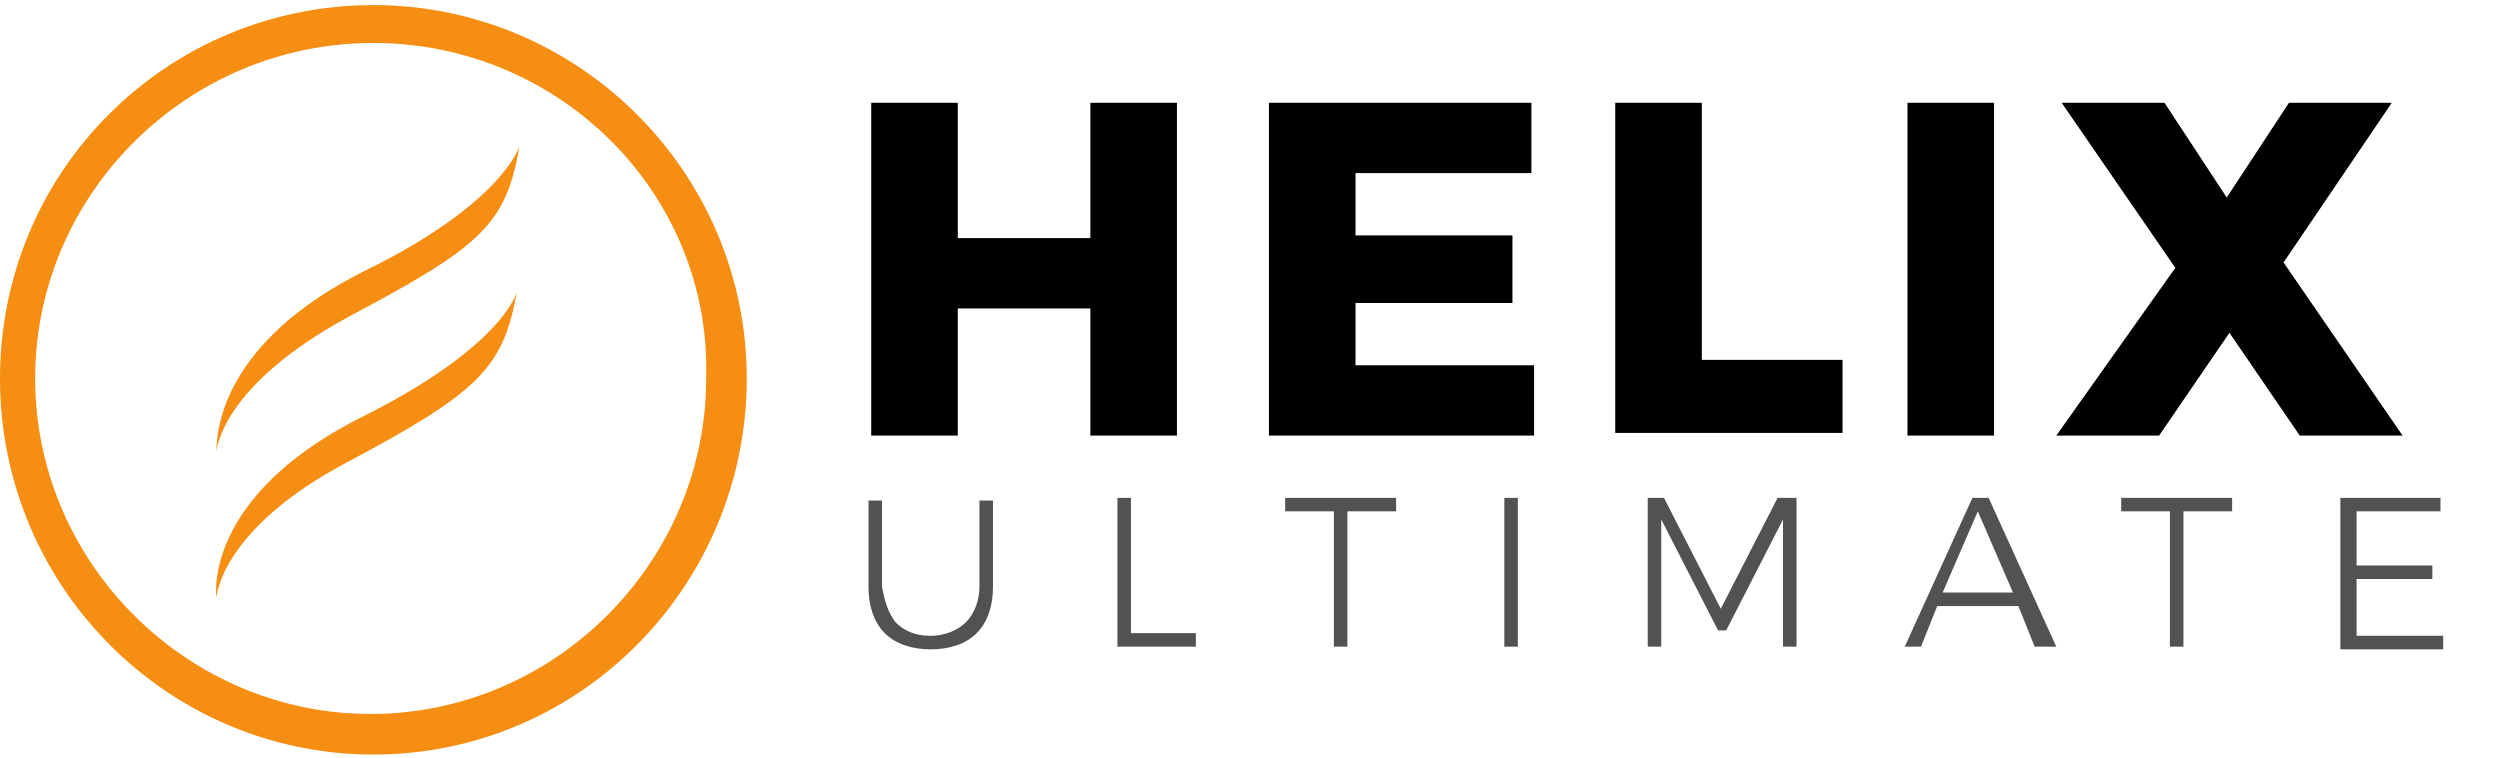
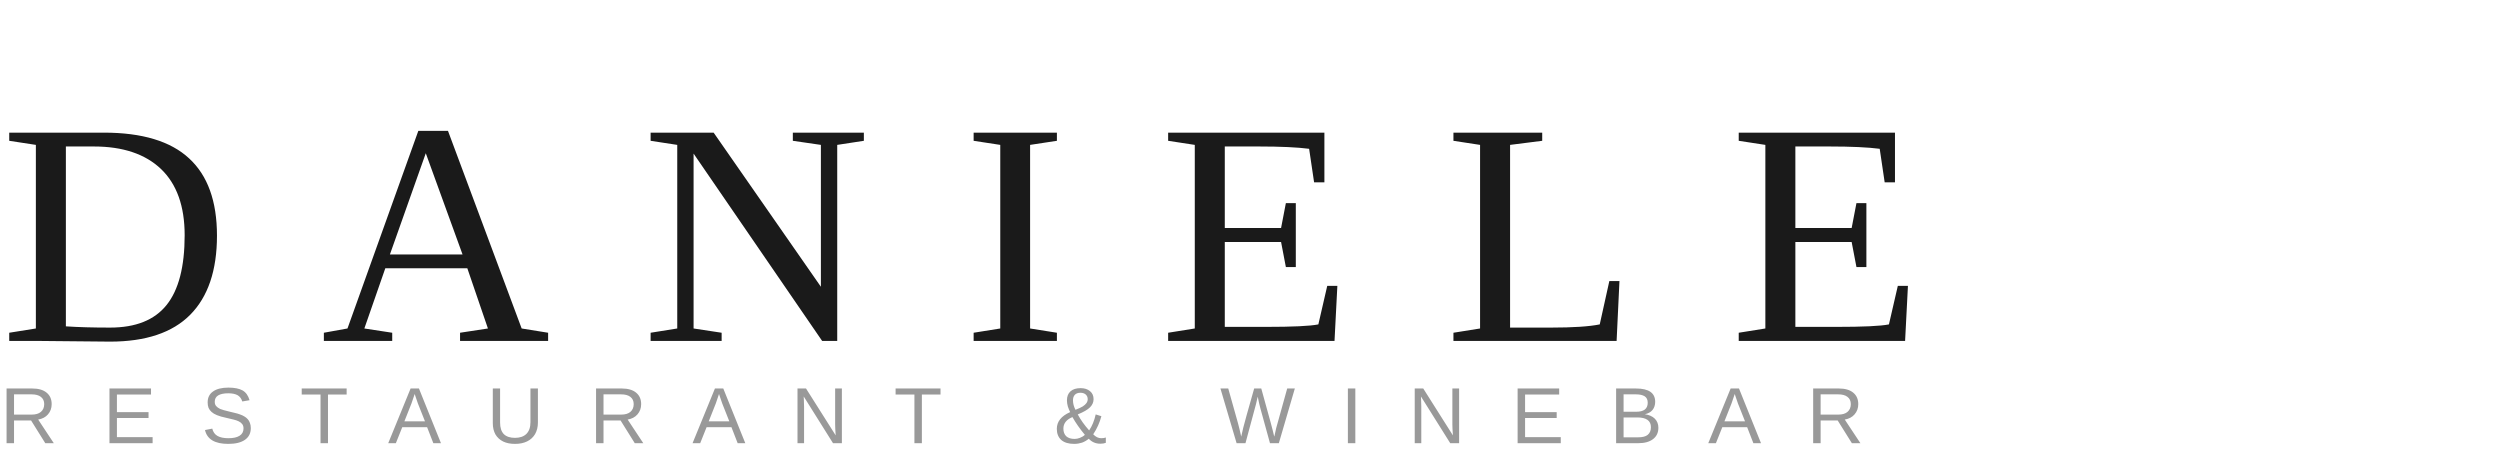
- <svg xmlns="http://www.w3.org/2000/svg" viewBox="0 0 92.4 28" enable-background="new 0 0 92.4 28">
-   <style type="text/css">.st0{fill:#F68E13;} .st1{enable-background:new ;} .st2{fill:#525252;}</style>
-   <path id="Fill-1_6_" class="st0" d="M8 16.7c0-.9.3-4.1 5.5-6.7 5.1-2.5 5.7-4.6 5.7-4.6-.5 2.9-1.4 3.7-6.3 6.3-4.8 2.6-4.9 5-4.9 5z" />
-   <path id="Fill-3_6_" class="st0" d="M8 22.1s.1-2.5 4.8-5c4.9-2.6 5.8-3.5 6.3-6.3 0 0-.5 2-5.7 4.6s-5.5 5.8-5.4 6.7" />
-   <g id="Group-7_6_">
-     <path id="Fill-5_6_" class="st0" d="M13.8 1.588c-6.9 0-12.5 5.6-12.5 12.4s5.6 12.4 12.4 12.4 12.4-5.6 12.4-12.4c.2-6.8-5.4-12.4-12.3-12.4m0 26.3c-7.6 0-13.8-6.2-13.8-13.9s6.2-13.8 13.8-13.8 13.8 6.2 13.8 13.8-6.1 13.9-13.8 13.9" />
-   </g>
-   <g class="st1">
-     <path d="M32.2 3.8h3.2v5h4.9v-5h3.2v12.3h-3.2v-4.7h-4.9v4.7h-3.2v-12.3zM46.9 3.8h9.7v2.6h-6.5v2.3h5.8v2.5h-5.8v2.3h6.6v2.6h-9.8v-12.3zM59.7 3.8h3.2v9.5h5.2v2.7h-8.4v-12.2zM70.5 3.8h3.2v12.3h-3.2v-12.3zM76.2 3.8h3.8l2.3 3.5 2.3-3.5h3.8l-4 5.9 4.4 6.4h-3.8l-2.6-3.8-2.6 3.8h-3.8l4.4-6.2-4.2-6.1z" />
-   </g>
-   <g class="st1">
-     <path class="st2" d="M33.1 23c.3.3.7.5 1.3.5.5 0 1-.2 1.3-.5.3-.3.5-.8.5-1.3v-3.2h.5v3.2c0 .7-.2 1.3-.6 1.7-.4.4-1 .6-1.7.6s-1.3-.2-1.7-.6c-.4-.4-.6-1-.6-1.7v-3.2h.5v3.2c.1.5.2.9.5 1.3zM41.3 18.4h.5v5h2.4v.5h-2.9v-5.5zM47.5 18.4h4.1v.5h-1.8v5h-.5v-5h-1.8v-.5zM55.6 18.4h.5v5.5h-.5v-5.5zM60.8 18.4h.7l2.1 4.1 2.1-4.1h.7v5.5h-.5v-4.7l-2.1 4.1h-.3l-2.1-4.1v4.7h-.5v-5.5zM75.2 23.9l-.6-1.5h-3l-.6 1.5h-.6l2.5-5.5h.6l2.5 5.5h-.8zm-3.4-2h2.6l-1.3-3-1.3 3zM78.4 18.4h4.1v.5h-1.8v5h-.5v-5h-1.8v-.5zM86.5 18.4h3.7v.5h-3.1v2h2.8v.5h-2.8v2.1h3.2v.5h-3.8v-5.6z" />
-   </g>
+ <svg xmlns="http://www.w3.org/2000/svg" viewBox="0 0 220 40">
+   <text x="0" y="30" font-family="Georgia, 'Times New Roman', serif" font-size="28" font-weight="400" letter-spacing="8" fill="#1a1a1a">DANIELE</text>
+   <text x="0" y="39" font-family="'Helvetica Neue', Arial, sans-serif" font-size="7" font-weight="300" letter-spacing="4" fill="#999">RESTAURANT &amp; WINEBAR</text>
</svg>
